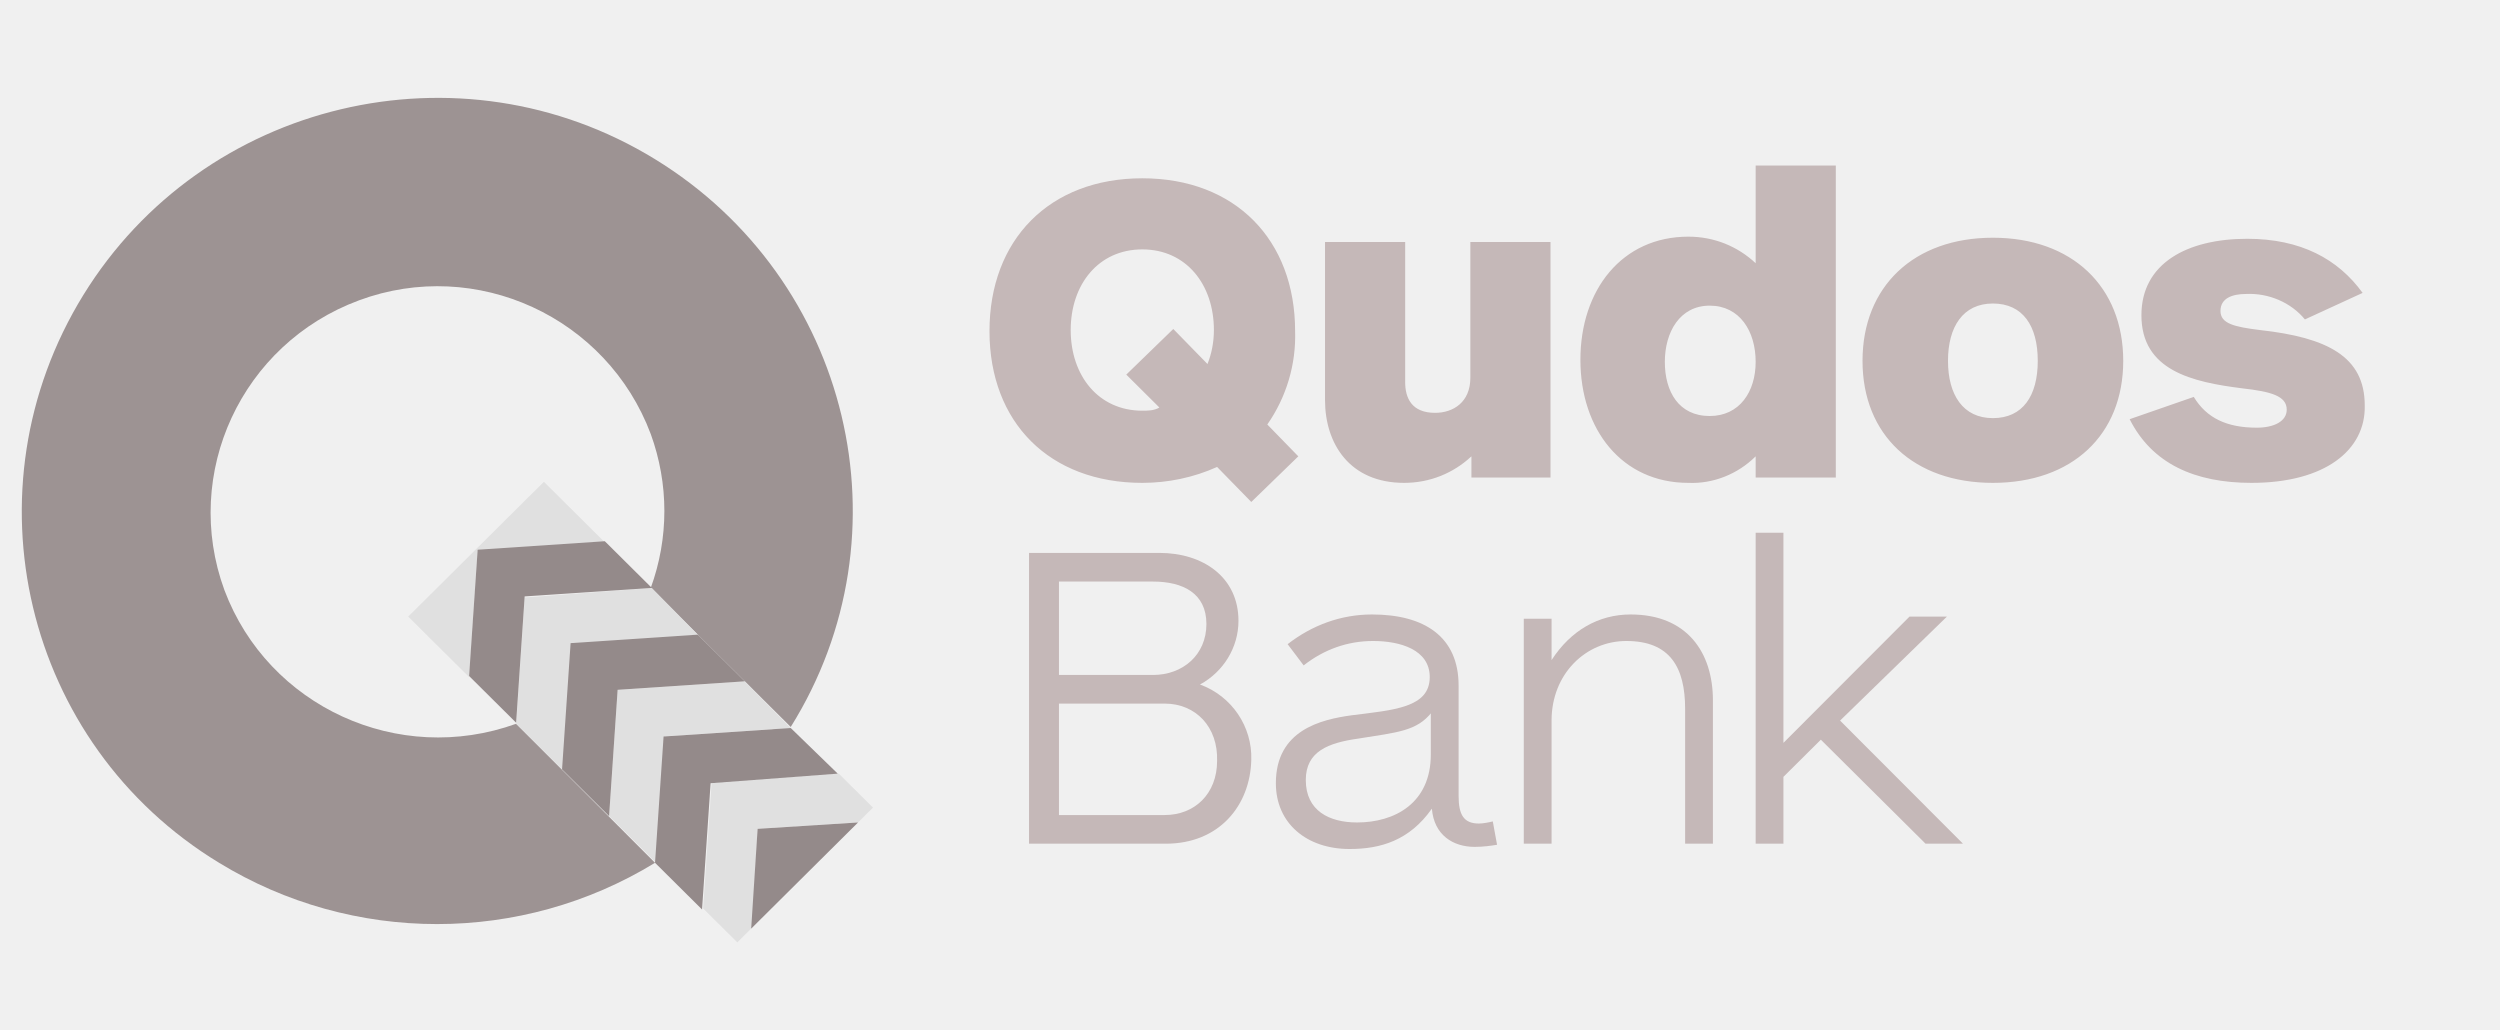
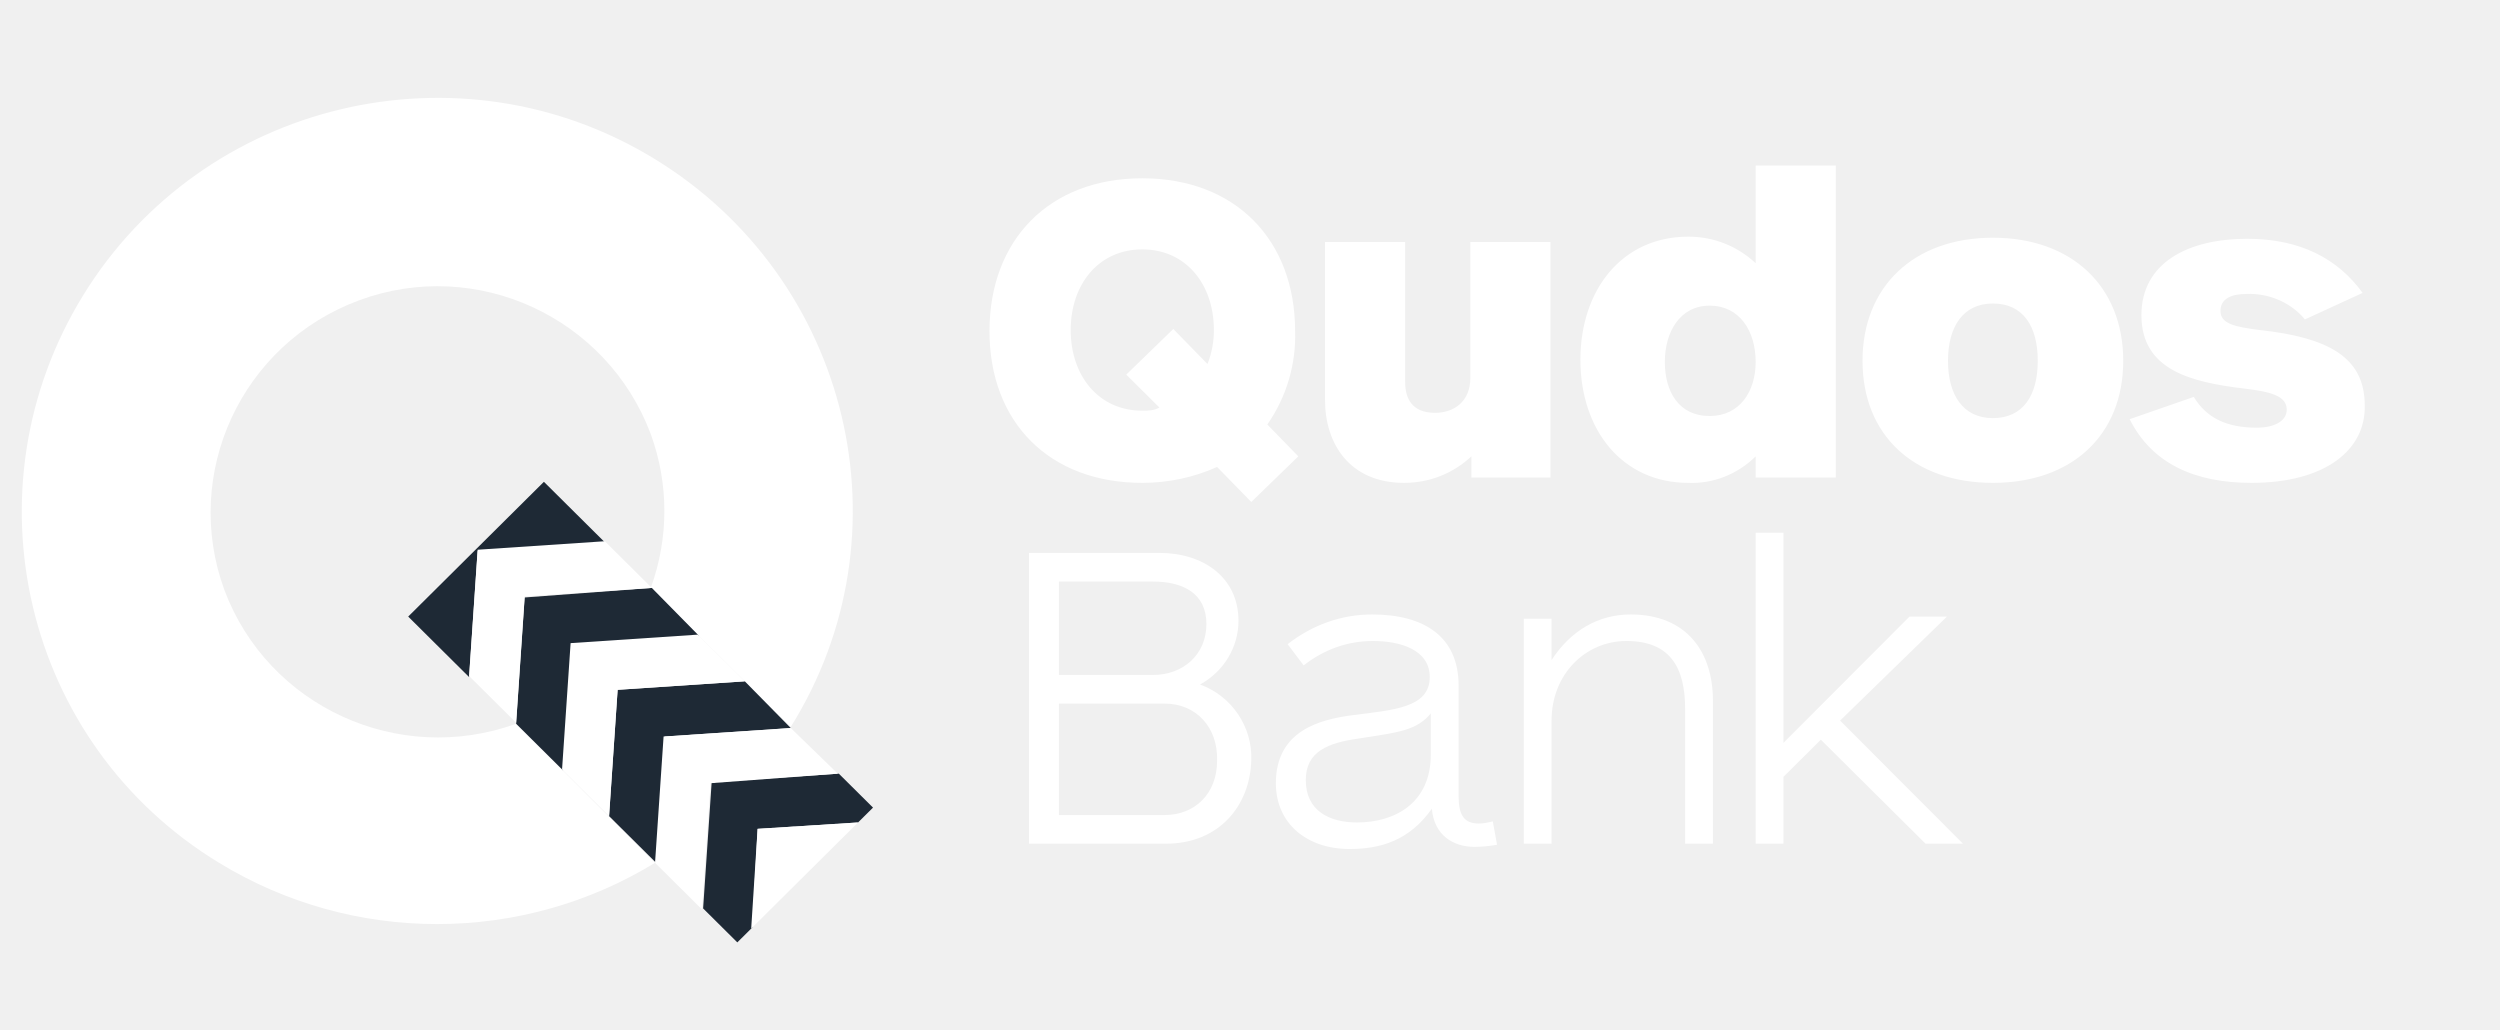
<svg xmlns="http://www.w3.org/2000/svg" width="136" height="56" viewBox="0 0 136 56" fill="none">
  <g clip-path="url(#clip0_2442_1694)">
-     <path d="M28.077 39.373C21.683 41.682 14.591 38.45 12.207 32.099C9.882 25.748 13.137 18.705 19.532 16.338C25.926 13.971 33.018 17.262 35.401 23.612C36.389 26.326 36.389 29.27 35.401 31.983L43.016 39.546C49.585 29.039 46.272 15.184 35.634 8.66C24.996 2.136 11.045 5.485 4.534 16.049C-1.976 26.614 1.279 40.47 11.917 46.936C19.183 51.381 28.367 51.381 35.634 46.936L28.077 39.373Z" fill="#9D9393" />
-     <path d="M25.519 36.833L22.206 33.542L29.588 26.21L32.902 29.501L25.984 29.963L25.519 36.833ZM40.517 37.064L33.599 37.526L33.134 44.396L35.692 46.936L36.157 40.066L43.016 39.604L40.517 37.064ZM41.214 45.089L46.678 44.742L47.492 43.934L45.632 42.087L38.715 42.548L38.25 49.419L40.11 51.266L40.924 50.458L41.214 45.089ZM28.542 32.503L28.077 39.373L30.635 41.913L31.1 35.043L38.017 34.581L35.459 31.983L28.542 32.503Z" fill="#E0E0E0" />
-     <path d="M63.42 45.897H55.979V30.078H63.071C65.454 30.078 67.373 31.406 67.373 33.773C67.373 35.217 66.559 36.544 65.28 37.237C67.024 37.872 68.129 39.546 68.07 41.336C68.012 43.819 66.326 45.897 63.42 45.897ZM62.722 31.637H57.607V36.718H62.722C64.35 36.718 65.629 35.621 65.629 33.946C65.629 32.272 64.35 31.637 62.722 31.637ZM63.362 38.276H57.607V44.338H63.362C64.989 44.338 66.21 43.184 66.21 41.394C66.268 39.546 65.048 38.276 63.362 38.276Z" fill="#C5B8B8" />
-     <path d="M80.219 46.07C79.057 46.07 78.011 45.435 77.894 43.992C76.674 45.724 75.104 46.186 73.418 46.186C71.093 46.186 69.407 44.8 69.407 42.606C69.407 39.72 71.849 39.142 73.535 38.911C75.802 38.623 77.778 38.507 77.778 36.833C77.778 35.332 76.15 34.87 74.697 34.87C73.302 34.87 72.023 35.332 70.919 36.198L70.047 35.043C71.384 34.004 72.953 33.427 74.639 33.427C77.487 33.427 79.348 34.639 79.348 37.295V43.299C79.348 44.338 79.638 44.8 80.452 44.8C80.684 44.8 80.975 44.742 81.208 44.684L81.44 45.955C81.091 46.012 80.685 46.07 80.219 46.07ZM77.894 38.738C77.081 39.777 76.034 39.835 73.883 40.181C72.256 40.412 71.035 40.874 71.035 42.433C71.035 44.107 72.314 44.742 73.825 44.742C75.86 44.742 77.836 43.703 77.836 41.047V38.738H77.894Z" fill="#C5B8B8" />
-     <path d="M82.894 45.897V33.658H84.405V35.909C85.451 34.293 86.963 33.427 88.707 33.427C91.787 33.427 93.183 35.505 93.183 38.103V45.897H91.671V38.565C91.671 36.313 90.857 34.87 88.474 34.87C86.265 34.87 84.405 36.66 84.405 39.2V45.897H82.894Z" fill="#C5B8B8" />
-     <path d="M106.785 45.897L100.1 39.2L105.913 33.542H103.878L97.019 40.412V28.981H95.508V45.897H97.019V42.26L99.054 40.239L104.75 45.897H106.785Z" fill="#C5B8B8" />
-     <path d="M41.214 45.089L46.678 44.742L40.865 50.516L41.214 45.089ZM45.574 42.087L43.016 39.604L36.099 40.066L35.634 46.936L38.191 49.476L38.657 42.606L45.574 42.087ZM40.517 37.064L37.959 34.524L31.041 34.986L30.576 41.856L33.134 44.396L33.599 37.526L40.517 37.064ZM35.459 31.983L32.902 29.443L25.984 29.905L25.519 36.775L28.077 39.316L28.542 32.445L35.459 31.983Z" fill="#948A8A" />
-     <path d="M80.045 25.979V24.825C79.057 25.748 77.778 26.268 76.383 26.268C73.418 26.268 72.081 24.132 72.081 21.765V13.163H76.441V20.784C76.441 21.649 76.79 22.458 78.069 22.458C79.057 22.458 79.987 21.88 79.987 20.553V13.163H84.347V25.979H80.045ZM95.508 25.979V24.825C94.519 25.806 93.183 26.326 91.846 26.268C88.242 26.268 85.974 23.381 85.974 19.571C85.974 15.761 88.242 12.874 91.846 12.874C93.241 12.874 94.519 13.394 95.508 14.318V9.006H99.868V25.979H95.508ZM93.008 16.627C91.38 16.627 90.567 18.07 90.567 19.687C90.567 21.303 91.322 22.631 93.008 22.631C94.636 22.631 95.508 21.303 95.508 19.687C95.508 18.012 94.636 16.627 93.008 16.627ZM108.413 26.268C104.111 26.268 101.321 23.67 101.321 19.629C101.321 15.588 104.111 12.932 108.413 12.932C112.714 12.932 115.504 15.588 115.504 19.629C115.504 23.67 112.714 26.268 108.413 26.268ZM108.413 16.511C106.785 16.511 105.971 17.781 105.971 19.629C105.971 21.476 106.785 22.746 108.413 22.746C110.04 22.746 110.854 21.534 110.854 19.629C110.854 17.724 110.04 16.511 108.413 16.511ZM122.48 26.268C119.399 26.268 117.074 25.229 115.853 22.804L119.341 21.592C120.039 22.746 121.143 23.266 122.771 23.266C123.701 23.266 124.398 22.92 124.398 22.285C124.398 21.534 123.526 21.303 122.015 21.13C119.225 20.784 116.493 20.148 116.493 17.146C116.493 14.318 118.992 12.99 122.248 12.99C125.154 12.99 127.189 14.087 128.526 15.934L125.387 17.377C124.631 16.454 123.41 15.934 122.189 15.992C121.434 15.992 120.794 16.223 120.794 16.915C120.794 17.608 121.55 17.781 122.945 17.955C126.607 18.359 128.642 19.398 128.642 22.054C128.7 24.478 126.491 26.268 122.48 26.268ZM70.628 24.825L68.942 23.093C69.989 21.592 70.512 19.802 70.454 18.012C70.454 13.047 67.198 9.699 62.141 9.699C57.084 9.699 53.828 13.047 53.828 18.012C53.828 22.977 57.084 26.268 62.141 26.268C63.536 26.268 64.931 25.979 66.21 25.402L68.07 27.307L70.628 24.825ZM62.141 22.342C59.758 22.342 58.246 20.437 58.246 17.955C58.246 15.472 59.758 13.567 62.141 13.567C64.524 13.567 66.036 15.472 66.036 17.955C66.036 18.59 65.919 19.225 65.687 19.802L63.827 17.897L61.269 20.379L63.071 22.169C62.781 22.342 62.432 22.342 62.141 22.342Z" fill="#C5B8B8" />
+     <path d="M28.077 39.373C21.683 41.682 14.591 38.45 12.207 32.099C9.882 25.748 13.137 18.705 19.532 16.338C25.926 13.971 33.018 17.262 35.401 23.612C36.389 26.326 36.389 29.27 35.401 31.983L43.016 39.546C49.585 29.039 46.272 15.184 35.634 8.66C24.996 2.136 11.045 5.485 4.534 16.049C-1.976 26.614 1.279 40.47 11.917 46.936C19.183 51.381 28.367 51.381 35.634 46.936L28.077 39.373Z" fill="white" />
+     <path d="M25.519 36.833L22.206 33.542L29.588 26.21L32.902 29.501L25.984 29.963L25.519 36.833ZM40.517 37.064L33.599 37.526L33.134 44.396L35.692 46.936L36.157 40.066L43.016 39.604L40.517 37.064ZM41.214 45.089L46.678 44.742L47.492 43.934L45.632 42.087L38.715 42.548L38.25 49.419L40.11 51.266L40.924 50.458L41.214 45.089ZM28.542 32.503L28.077 39.373L30.635 41.913L31.1 35.043L38.017 34.581L35.459 31.983L28.542 32.503Z" fill="#1E2935" />
+     <path d="M63.42 45.897H55.979V30.078H63.071C65.454 30.078 67.373 31.406 67.373 33.773C67.373 35.217 66.559 36.544 65.28 37.237C67.024 37.872 68.129 39.546 68.07 41.336C68.012 43.819 66.326 45.897 63.42 45.897ZM62.722 31.637H57.607V36.718H62.722C64.35 36.718 65.629 35.621 65.629 33.946C65.629 32.272 64.35 31.637 62.722 31.637ZM63.362 38.276H57.607V44.338H63.362C64.989 44.338 66.21 43.184 66.21 41.394C66.268 39.546 65.048 38.276 63.362 38.276Z" fill="white" />
+     <path d="M80.219 46.07C79.057 46.07 78.011 45.435 77.894 43.992C76.674 45.724 75.104 46.186 73.418 46.186C71.093 46.186 69.407 44.8 69.407 42.606C69.407 39.72 71.849 39.142 73.535 38.911C75.802 38.623 77.778 38.507 77.778 36.833C77.778 35.332 76.15 34.87 74.697 34.87C73.302 34.87 72.023 35.332 70.919 36.198L70.047 35.043C71.384 34.004 72.953 33.427 74.639 33.427C77.487 33.427 79.348 34.639 79.348 37.295V43.299C79.348 44.338 79.638 44.8 80.452 44.8C80.684 44.8 80.975 44.742 81.208 44.684L81.44 45.955C81.091 46.012 80.685 46.07 80.219 46.07ZM77.894 38.738C77.081 39.777 76.034 39.835 73.883 40.181C72.256 40.412 71.035 40.874 71.035 42.433C71.035 44.107 72.314 44.742 73.825 44.742C75.86 44.742 77.836 43.703 77.836 41.047V38.738H77.894Z" fill="white" />
+     <path d="M82.894 45.897V33.658H84.405V35.909C85.451 34.293 86.963 33.427 88.707 33.427C91.787 33.427 93.183 35.505 93.183 38.103V45.897H91.671V38.565C91.671 36.313 90.857 34.87 88.474 34.87C86.265 34.87 84.405 36.66 84.405 39.2V45.897H82.894Z" fill="white" />
+     <path d="M106.785 45.897L100.1 39.2L105.913 33.542H103.878L97.019 40.412V28.981H95.508V45.897H97.019V42.26L99.054 40.239L104.75 45.897H106.785Z" fill="white" />
+     <path d="M41.214 45.089L46.678 44.742L40.865 50.516L41.214 45.089ZM45.574 42.087L43.016 39.604L36.099 40.066L35.634 46.936L38.191 49.476L38.657 42.606L45.574 42.087ZM40.517 37.064L37.959 34.524L31.041 34.986L30.576 41.856L33.134 44.396L33.599 37.526L40.517 37.064ZM35.459 31.983L32.902 29.443L25.984 29.905L25.519 36.775L28.077 39.316L28.542 32.445L35.459 31.983Z" fill="white" />
+     <path d="M80.045 25.979V24.825C79.057 25.748 77.778 26.268 76.383 26.268C73.418 26.268 72.081 24.132 72.081 21.765V13.163H76.441V20.784C76.441 21.649 76.79 22.458 78.069 22.458C79.057 22.458 79.987 21.88 79.987 20.553V13.163H84.347V25.979H80.045ZM95.508 25.979V24.825C94.519 25.806 93.183 26.326 91.846 26.268C88.242 26.268 85.974 23.381 85.974 19.571C85.974 15.761 88.242 12.874 91.846 12.874C93.241 12.874 94.519 13.394 95.508 14.318V9.006H99.868V25.979H95.508ZM93.008 16.627C91.38 16.627 90.567 18.07 90.567 19.687C90.567 21.303 91.322 22.631 93.008 22.631C94.636 22.631 95.508 21.303 95.508 19.687C95.508 18.012 94.636 16.627 93.008 16.627ZM108.413 26.268C104.111 26.268 101.321 23.67 101.321 19.629C101.321 15.588 104.111 12.932 108.413 12.932C112.714 12.932 115.504 15.588 115.504 19.629C115.504 23.67 112.714 26.268 108.413 26.268ZM108.413 16.511C106.785 16.511 105.971 17.781 105.971 19.629C105.971 21.476 106.785 22.746 108.413 22.746C110.04 22.746 110.854 21.534 110.854 19.629C110.854 17.724 110.04 16.511 108.413 16.511ZM122.48 26.268C119.399 26.268 117.074 25.229 115.853 22.804L119.341 21.592C120.039 22.746 121.143 23.266 122.771 23.266C123.701 23.266 124.398 22.92 124.398 22.285C124.398 21.534 123.526 21.303 122.015 21.13C119.225 20.784 116.493 20.148 116.493 17.146C116.493 14.318 118.992 12.99 122.248 12.99C125.154 12.99 127.189 14.087 128.526 15.934L125.387 17.377C124.631 16.454 123.41 15.934 122.189 15.992C121.434 15.992 120.794 16.223 120.794 16.915C120.794 17.608 121.55 17.781 122.945 17.955C126.607 18.359 128.642 19.398 128.642 22.054C128.7 24.478 126.491 26.268 122.48 26.268ZM70.628 24.825L68.942 23.093C69.989 21.592 70.512 19.802 70.454 18.012C70.454 13.047 67.198 9.699 62.141 9.699C57.084 9.699 53.828 13.047 53.828 18.012C53.828 22.977 57.084 26.268 62.141 26.268C63.536 26.268 64.931 25.979 66.21 25.402L68.07 27.307L70.628 24.825ZM62.141 22.342C59.758 22.342 58.246 20.437 58.246 17.955C58.246 15.472 59.758 13.567 62.141 13.567C64.524 13.567 66.036 15.472 66.036 17.955C66.036 18.59 65.919 19.225 65.687 19.802L63.827 17.897L61.269 20.379L63.071 22.169C62.781 22.342 62.432 22.342 62.141 22.342Z" fill="white" />
  </g>
  <defs>
    <clipPath id="clip0_2442_1694">
      <rect width="136" height="56" fill="white" />
    </clipPath>
  </defs>
</svg>
